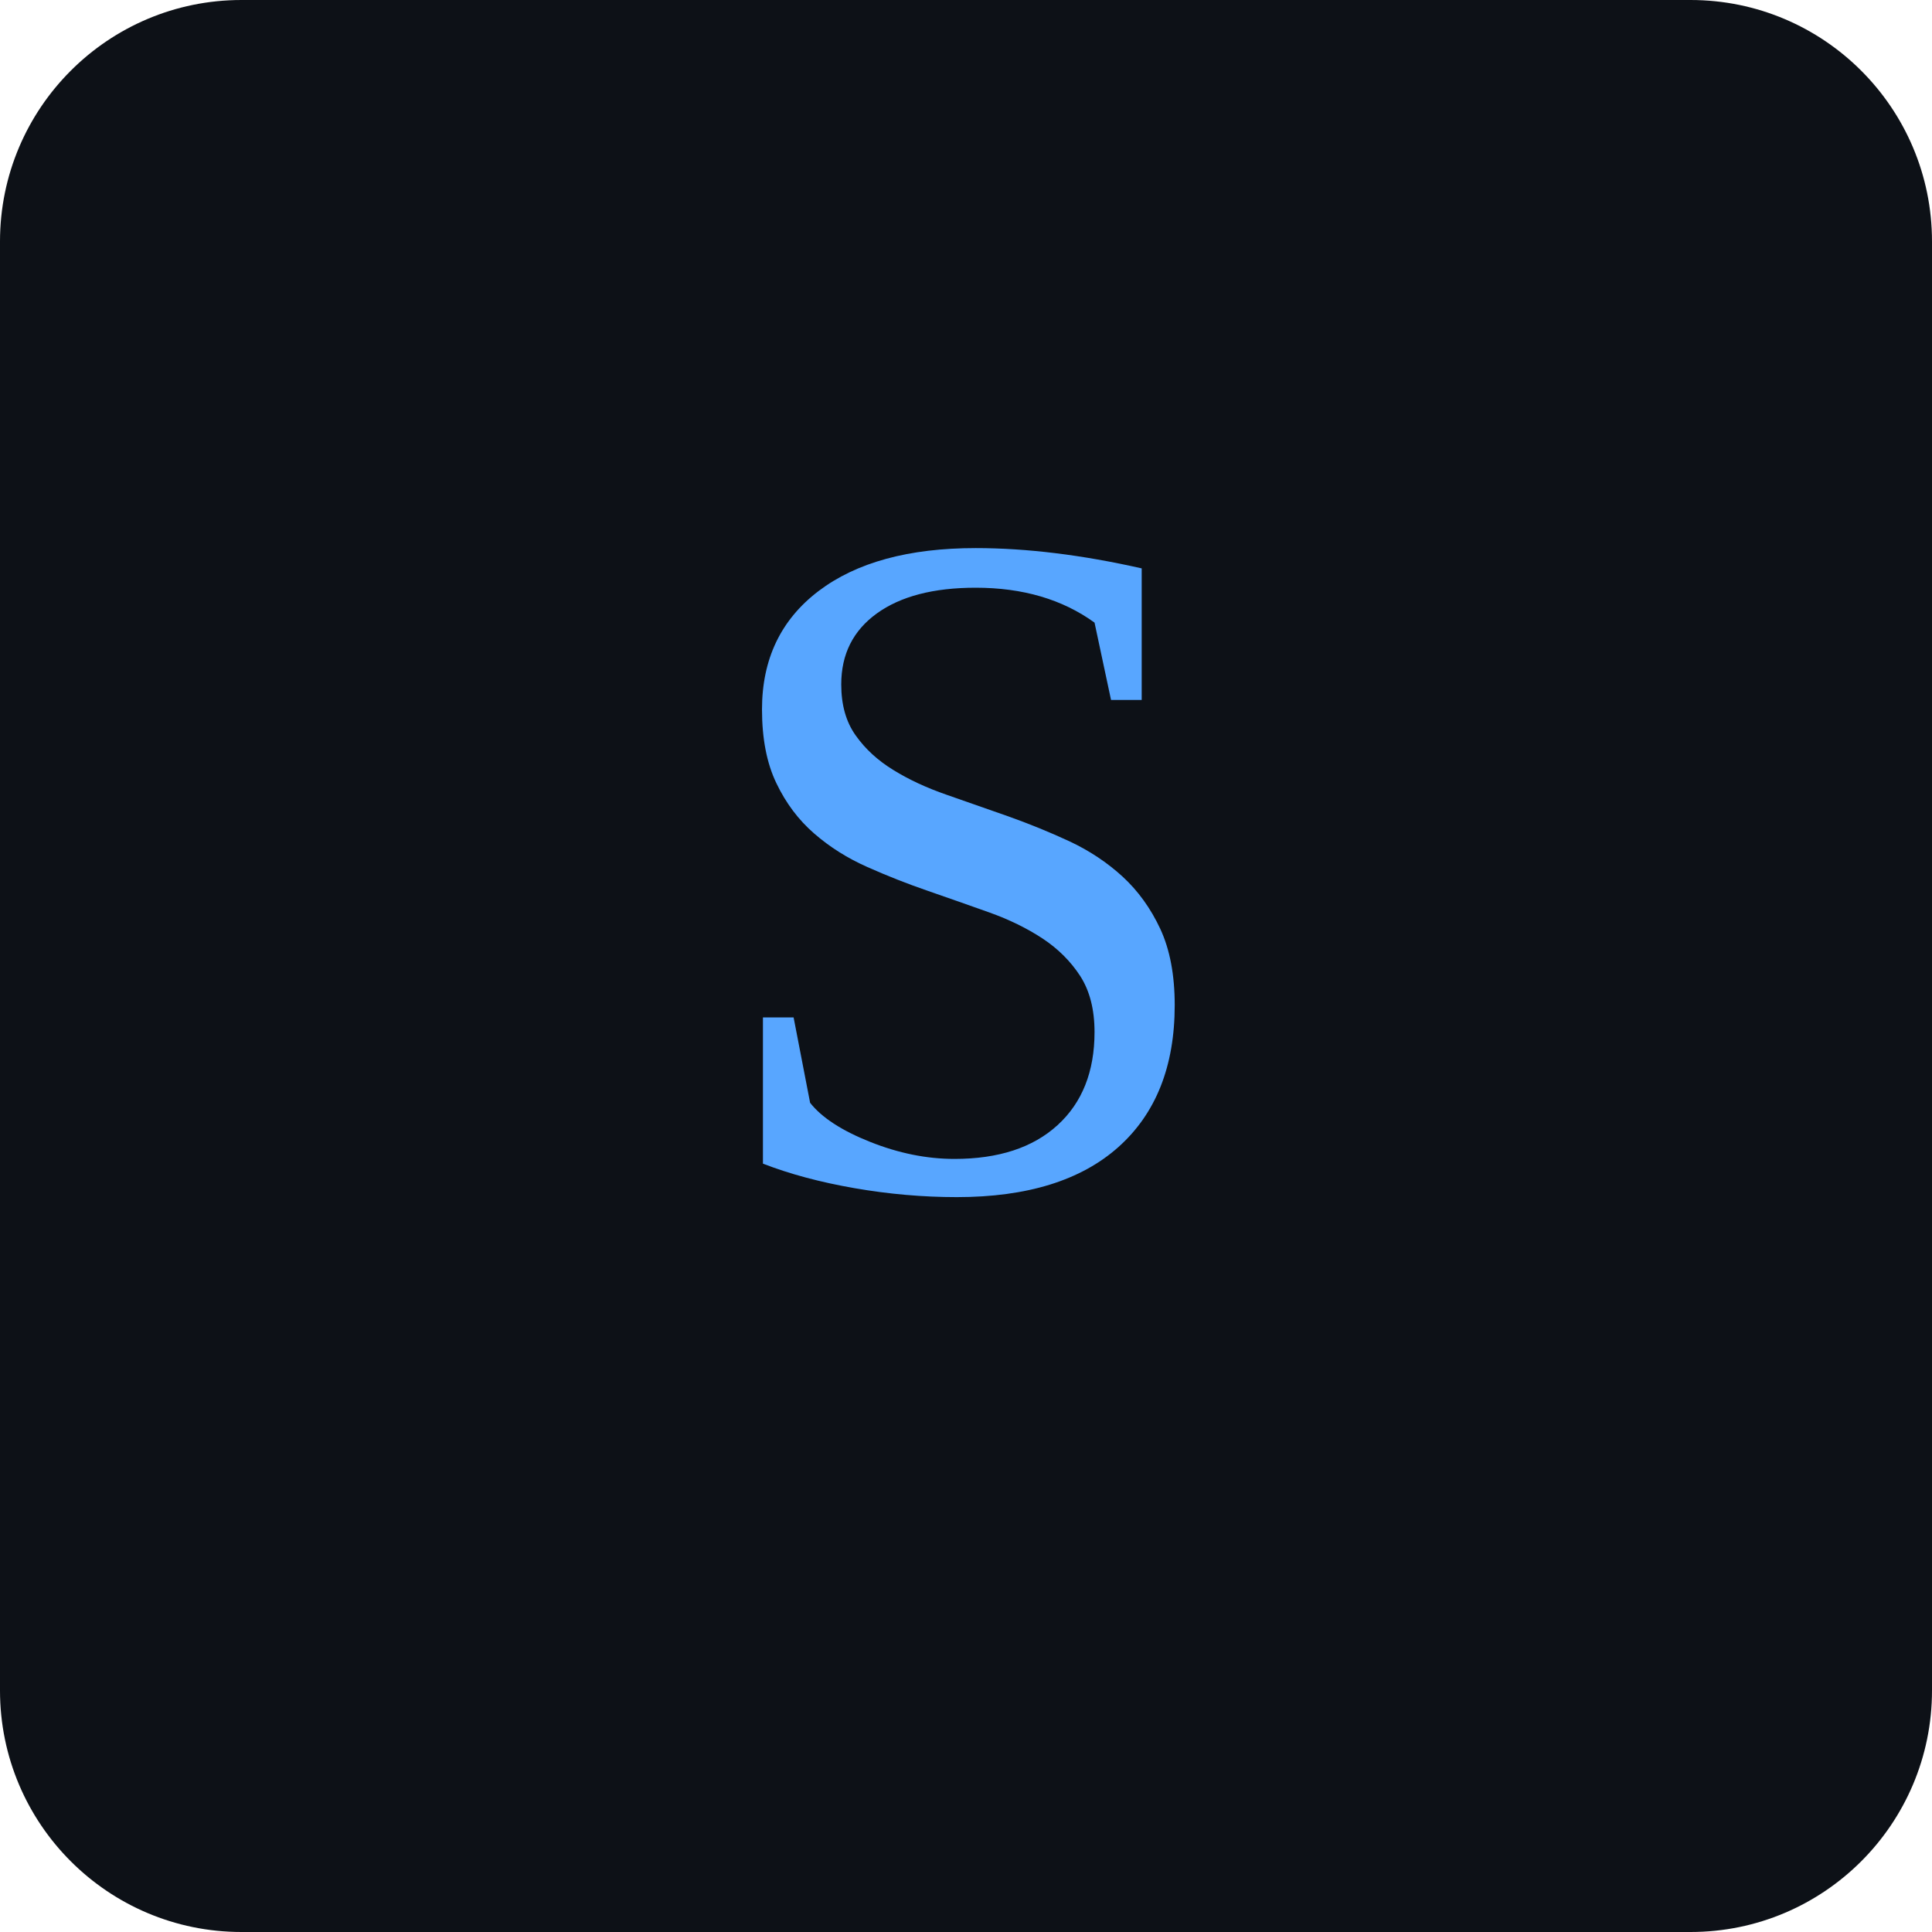
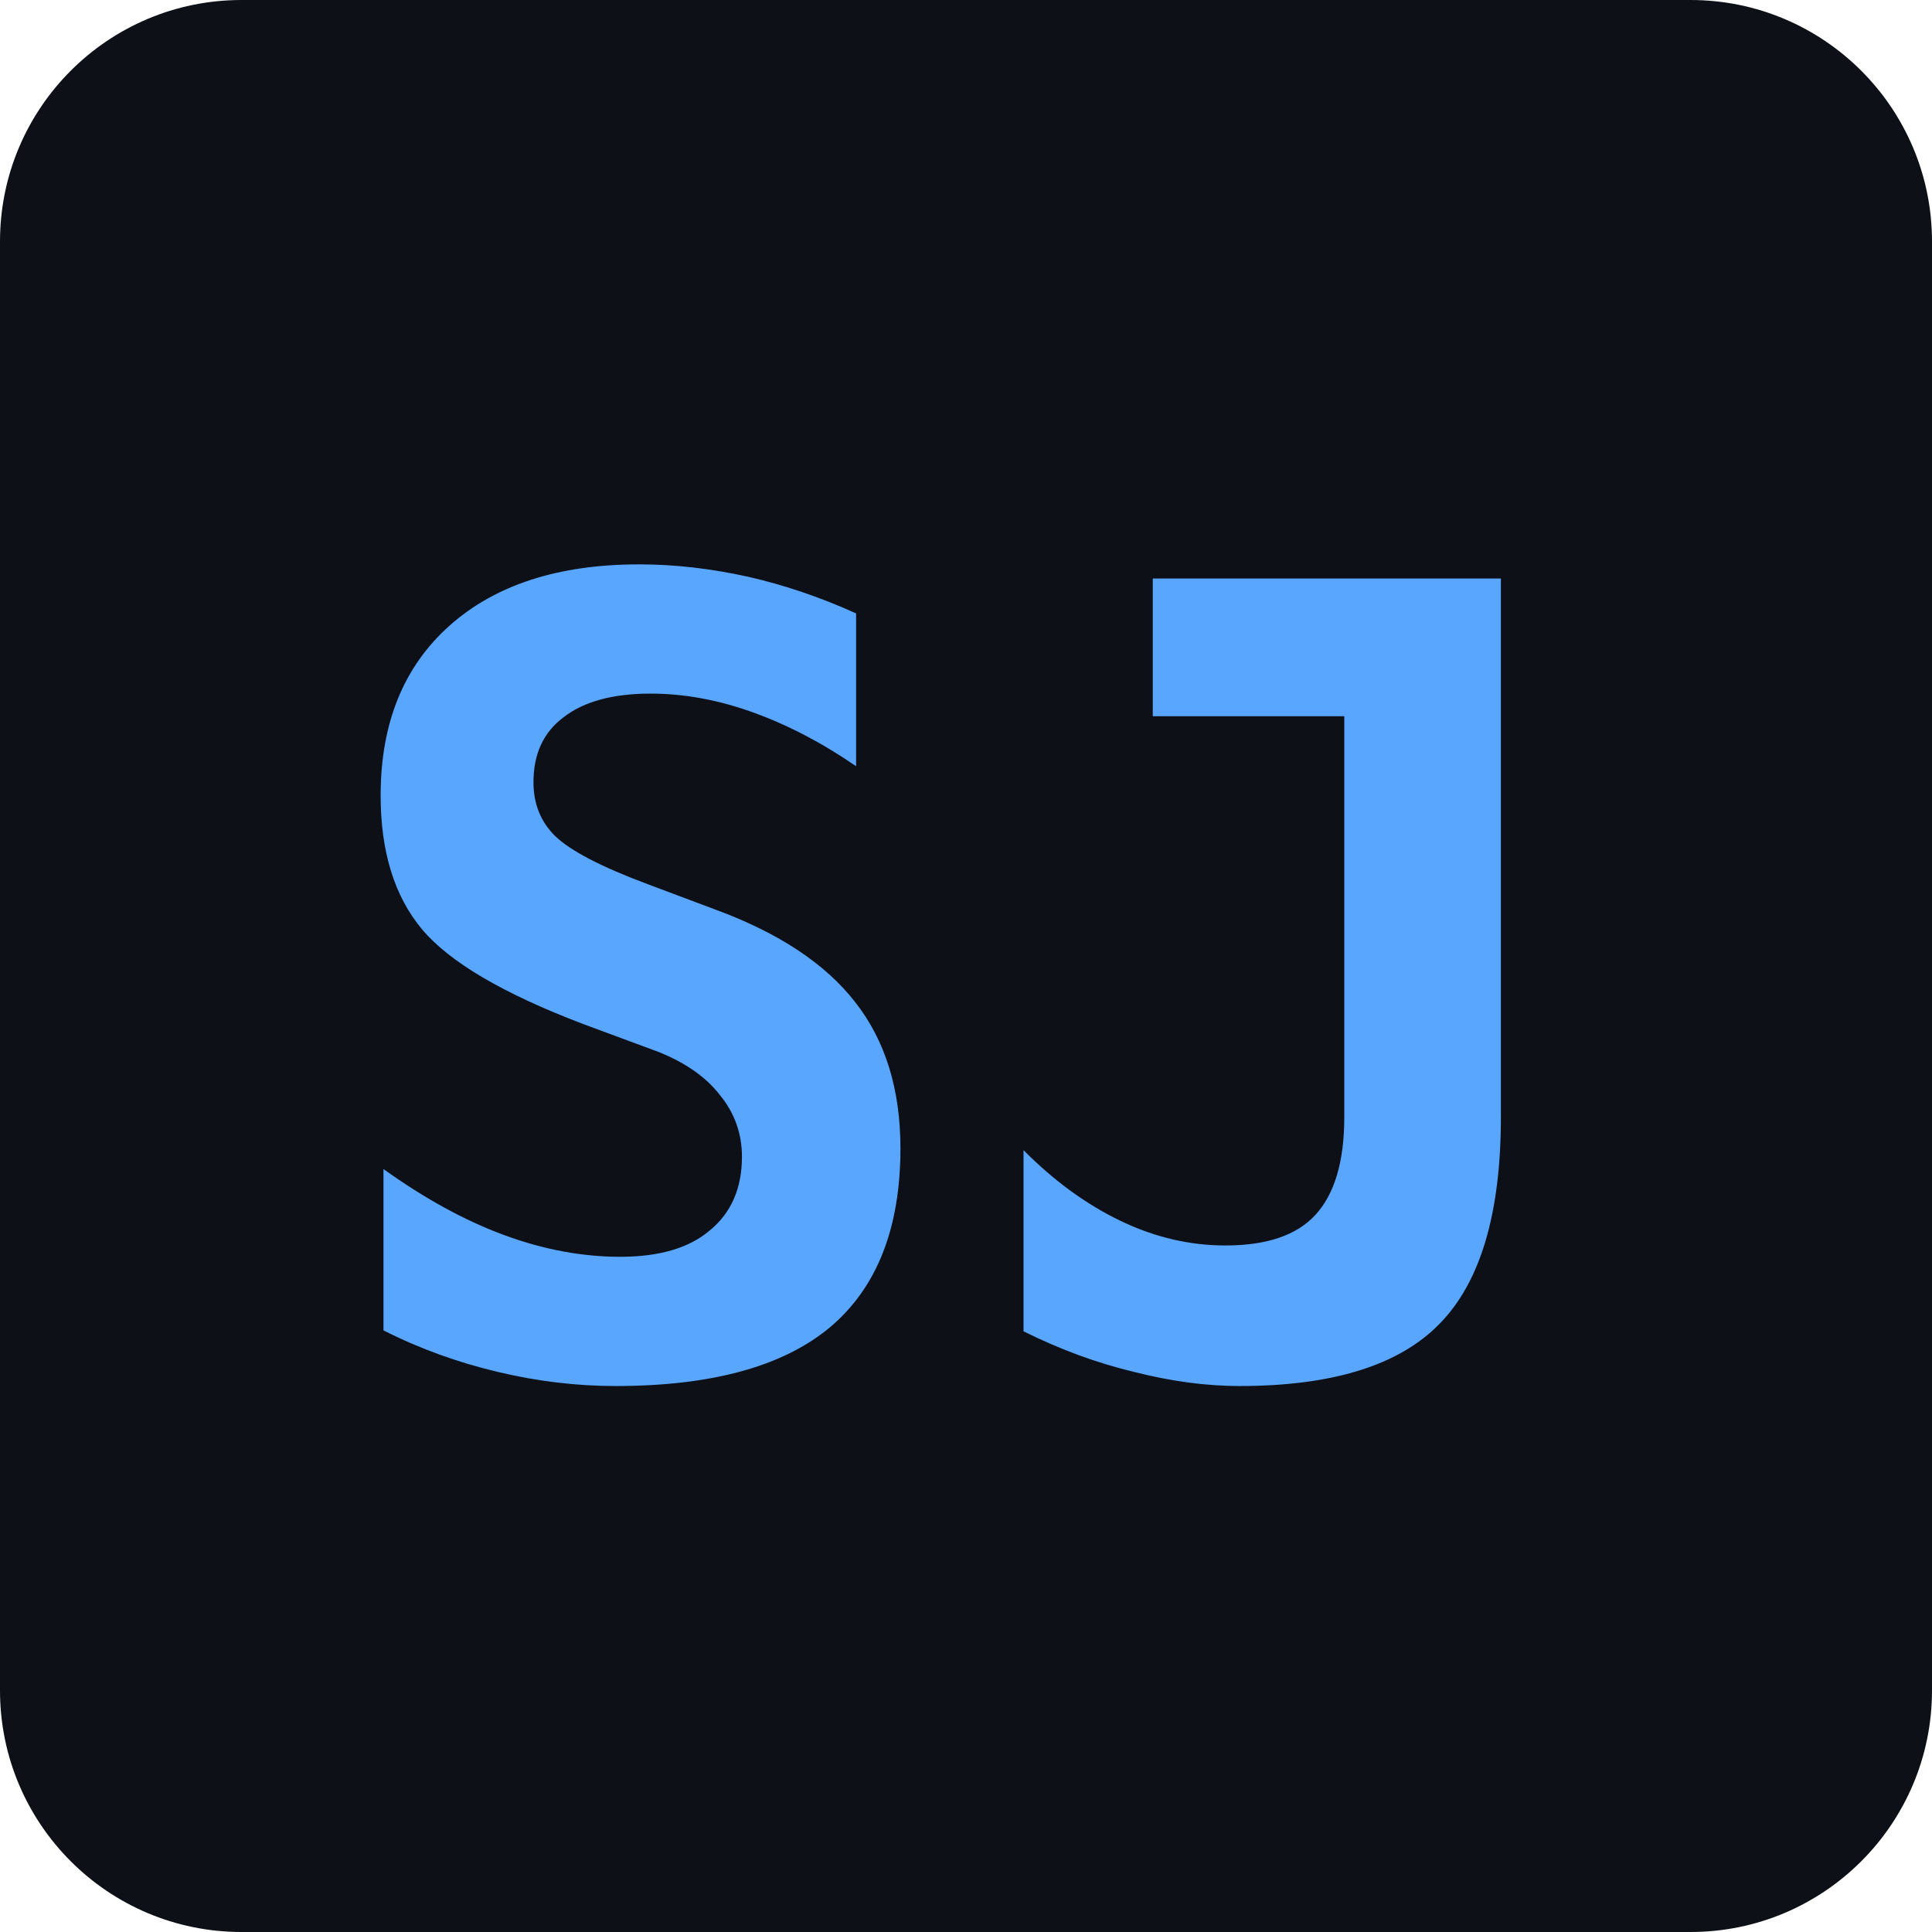
- <svg xmlns="http://www.w3.org/2000/svg" fill="none" viewBox="0 0 128 128">
-   <rect width="128" height="128" rx="16" fill="#0d1117" />
-   <text x="50%" y="50%" dominant-baseline="middle" text-anchor="middle" font-size="64" fill="#58a6ff">S</text>
+ <svg xmlns="http://www.w3.org/2000/svg" viewBox="0 0 32 32">
+   <rect width="32" height="32" rx="4" fill="#0d1117" />
+   <text x="50%" y="55%" dominant-baseline="middle" text-anchor="middle" fill="#58a6ff" font-family="monospace" font-size="18" font-weight="bold">SJ</text>
</svg>
